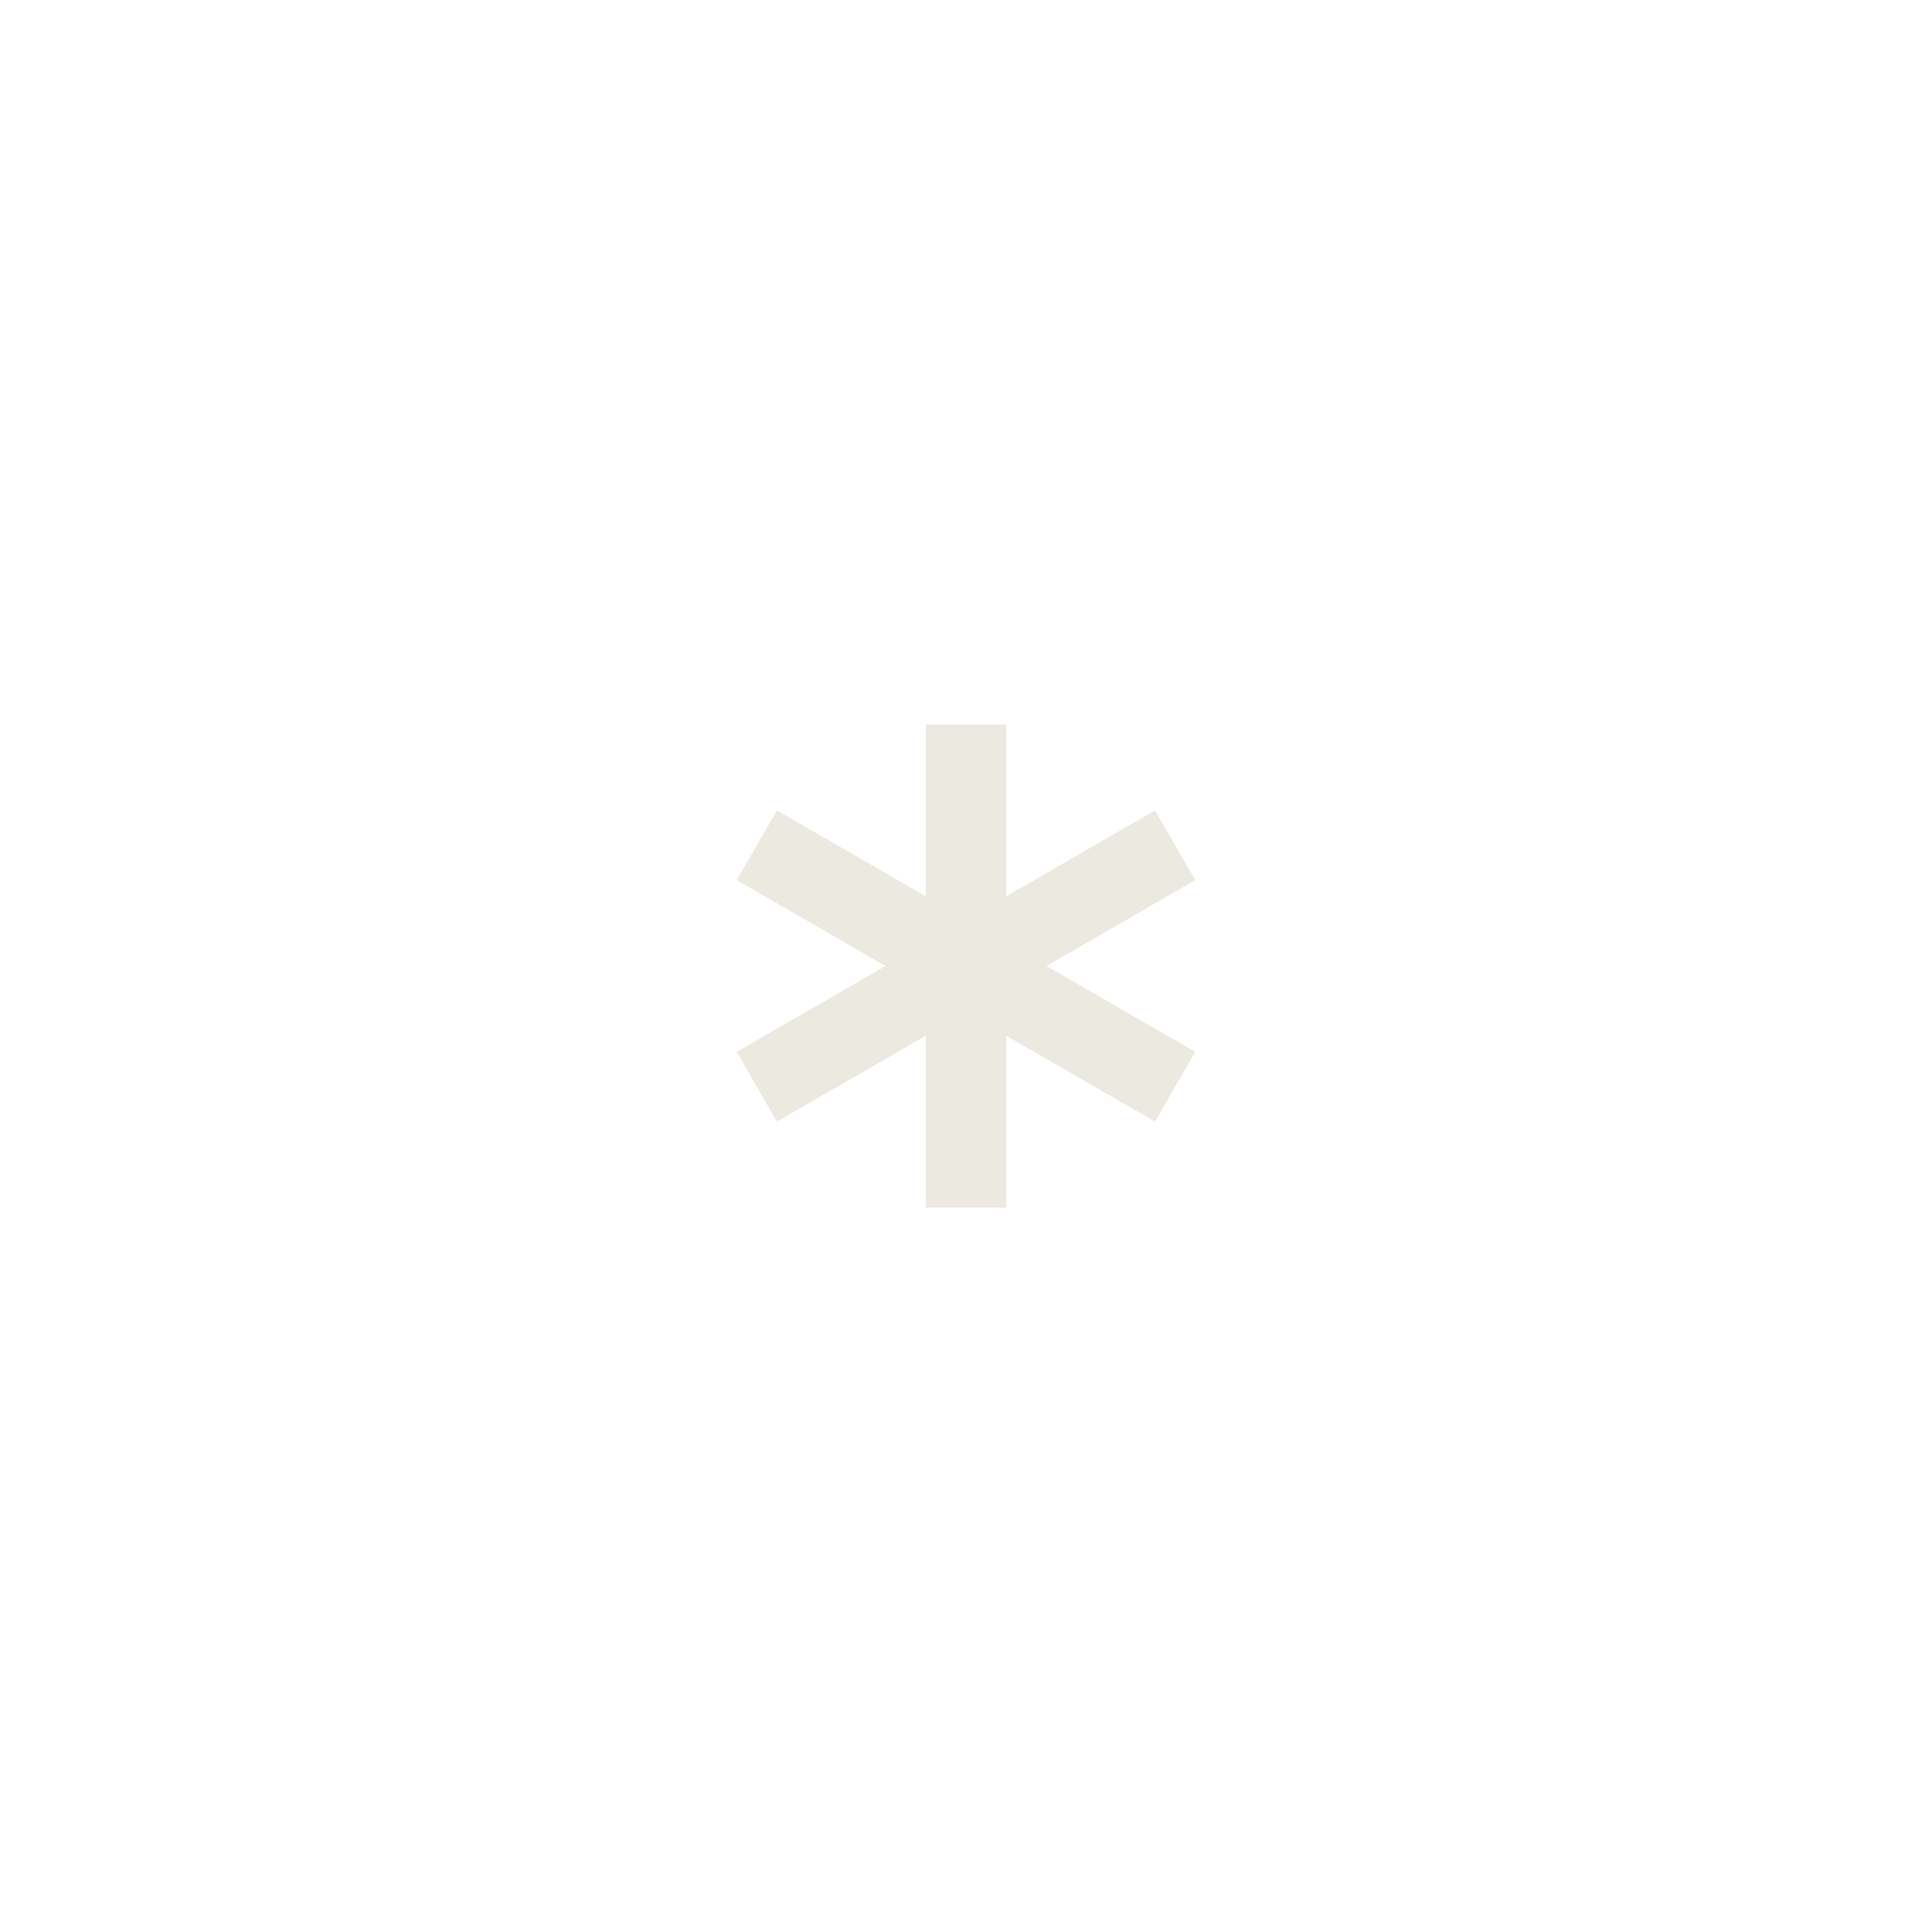
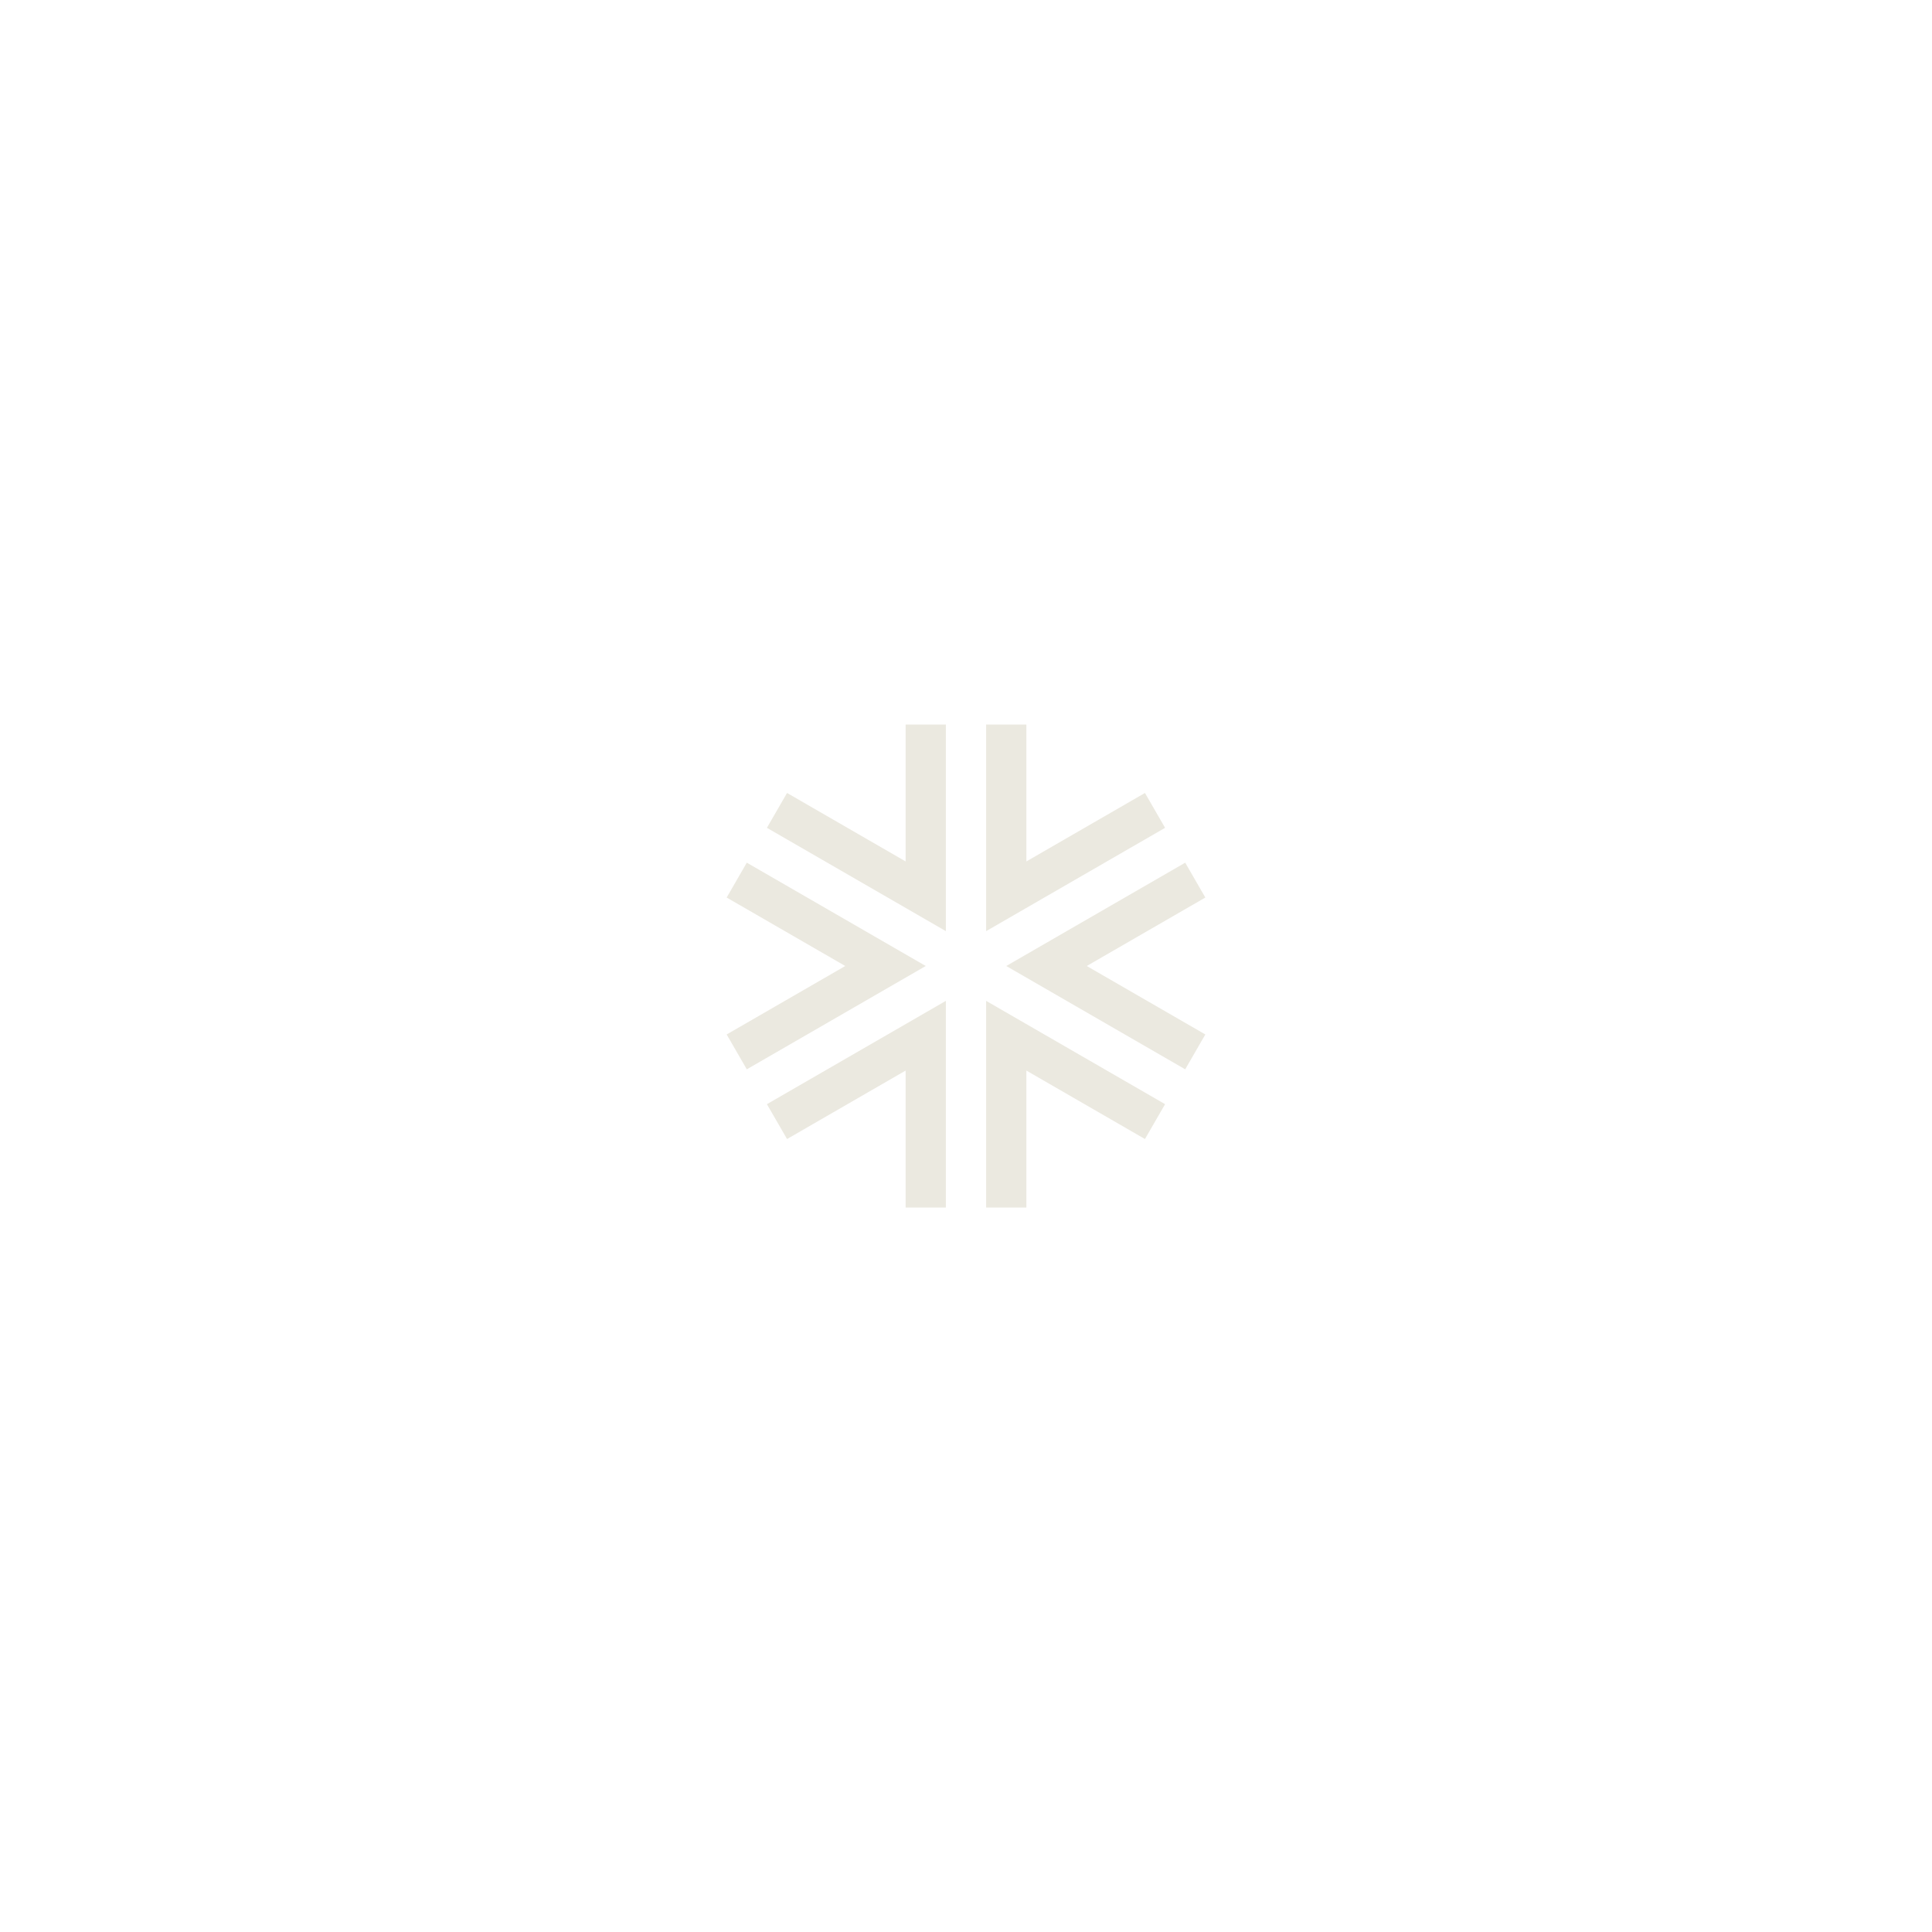
<svg xmlns="http://www.w3.org/2000/svg" version="1.1" width="1536" height="1536" viewBox="0 0 1536 1536">
-   <path d="m 736,576 c 0,45.521 0,91.042 0,136.562 -39.427,-22.76 -78.854,-45.521 -118.281,-68.281 -10.667,18.479 -21.333,36.958 -32,55.438 C 625.146,722.479 664.573,745.24 704,768 c -39.427,22.76 -78.854,45.521 -118.281,68.281 10.667,18.479 21.333,36.958 32,55.438 C 657.146,868.958 696.573,846.198 736,823.438 c 0,45.521 0,91.042 0,136.562 21.333,0 42.667,0 64,0 0,-45.521 0,-91.042 0,-136.562 39.427,22.76 78.854,45.521 118.281,68.281 10.667,-18.479 21.333,-36.958 32,-55.438 C 910.854,813.521 871.427,790.76 832,768 c 39.427,-22.76 78.854,-45.521 118.281,-68.281 -10.667,-18.479 -21.333,-36.958 -32,-55.438 C 878.854,667.042 839.427,689.802 800,712.562 c 0,-45.521 0,-91.042 0,-136.562 -21.333,0 -42.667,0 -64,0 z" fill="#ebe9e0" />
+   <path d="m 720,576 0,108.863 -94.277,-54.432 -16,27.713 L 752,740.289 752,576 Z m 63.998,0 0,164.289 142.279,-82.145 -16,-27.713 L 816,684.861 816,576 Z m -190.275,109.855 -16,27.713 94.279,54.432 -94.279,54.432 16,27.713 L 736.002,768 C 688.572,740.625 641.154,713.227 593.723,685.855 Z m 348.555,0 L 799.998,768 942.275,850.145 c 5.335,-9.234 10.669,-18.475 16.002,-27.713 C 926.851,804.289 895.424,786.144 863.998,768 l 94.279,-54.432 z M 752,795.711 l -142.277,82.145 16,27.713 L 720,851.137 720,960 l 32,0 z m 31.998,0 L 784,960 l 32,0 -0.002,-108.863 94.279,54.432 16,-27.713 z" style="fill:#ebe9e0" />
</svg>
